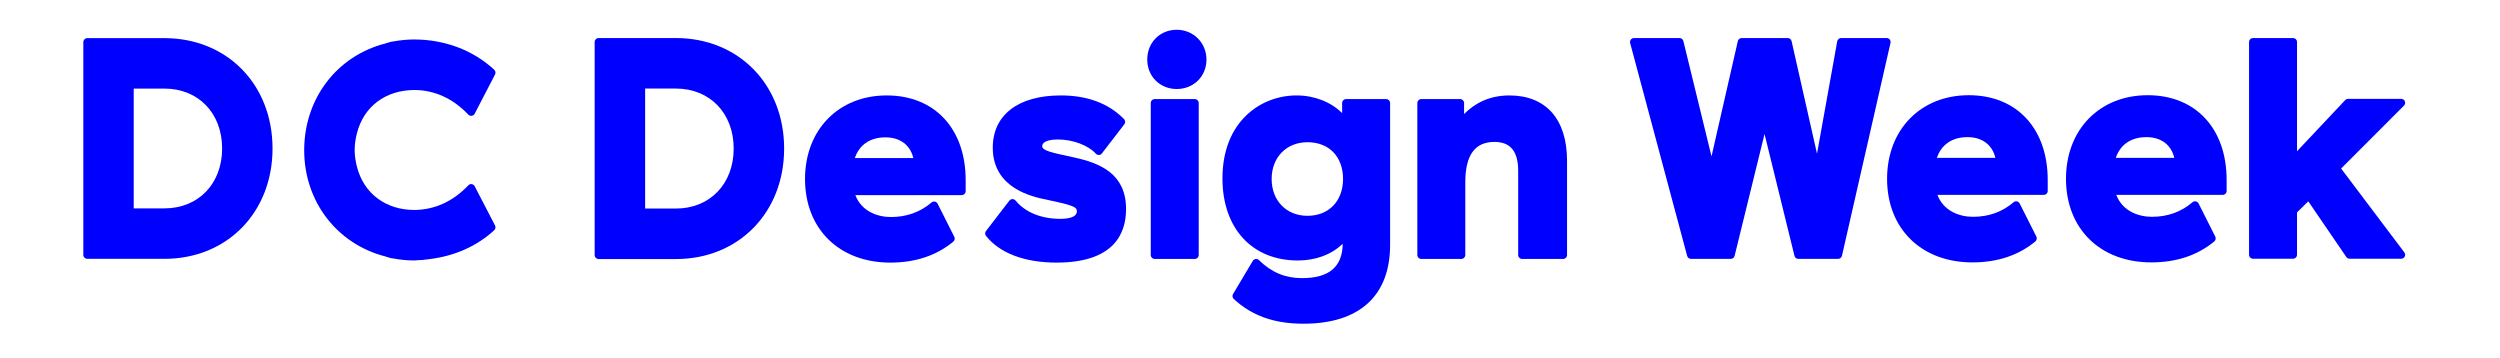
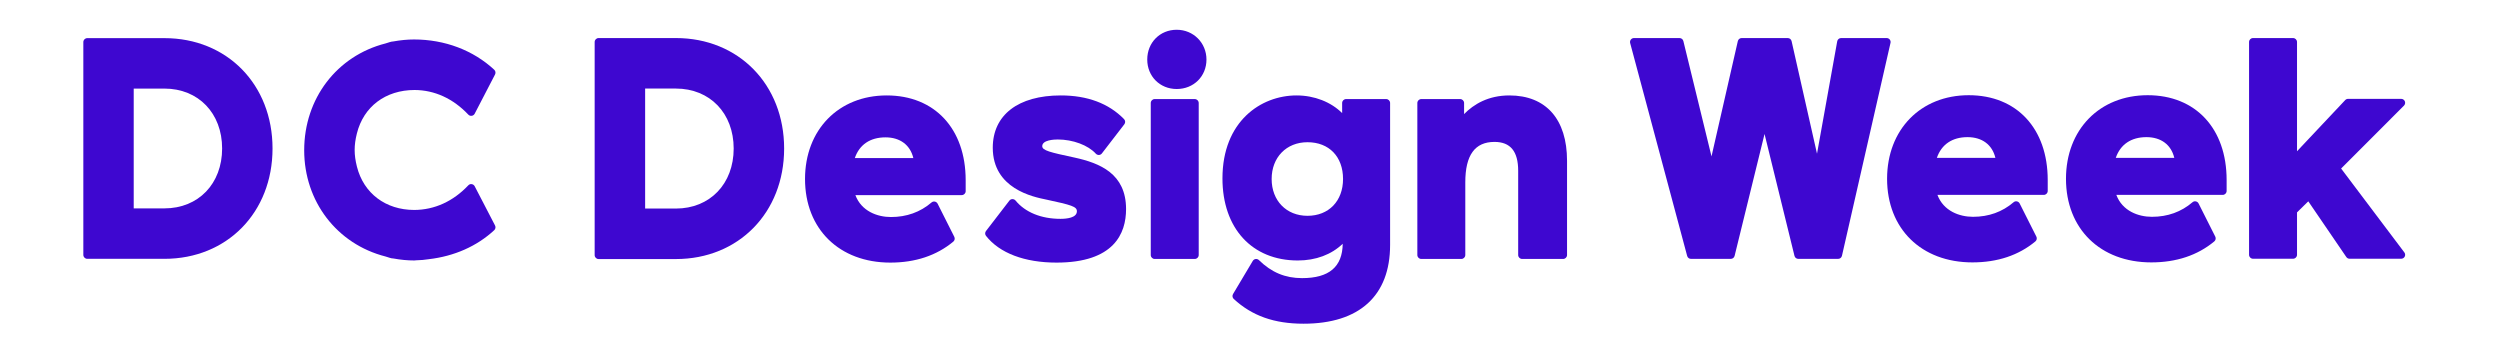
<svg xmlns="http://www.w3.org/2000/svg" width="420px" height="60px" viewBox="0 0 420 60" version="1.1">
  <defs />
  <g id="Wires" stroke="none" stroke-width="1" fill="none" fill-rule="evenodd">
    <g id="Artboard">
      <rect id="Rectangle-12" x="0" y="0" width="420" height="60" />
-       <g id="Page-1" transform="translate(14, 5)" fill="#0000FF">
+       <g id="Page-1" transform="translate(14, 5)" fill="#3e07d0">
        <path d="M50.764,38.09 C50.893,38.122 51.017,38.166 51.141,38.207 C51.357,38.279 51.572,38.35 51.81,38.398 C51.88,38.41 51.953,38.416 52.072,38.422 C53.313,38.648 54.452,38.759 55.602,38.759 C55.683,38.759 55.764,38.75 55.917,38.731 C56.659,38.714 57.378,38.652 58.019,38.547 C62.32,38.05 66.127,36.364 69.031,33.672 C69.25,33.47 69.305,33.146 69.169,32.882 L65.745,26.284 C65.645,26.094 65.461,25.963 65.249,25.934 C65.047,25.894 64.823,25.978 64.678,26.134 C62.132,28.827 59.009,30.258 55.585,30.273 C50.783,30.265 47.097,27.482 45.966,23.009 C45.704,21.971 45.582,21.078 45.582,20.195 C45.582,19.324 45.701,18.443 45.956,17.422 C47.073,12.923 50.762,10.123 55.647,10.12 C59.011,10.132 62.134,11.563 64.678,14.256 C64.823,14.411 65.037,14.487 65.249,14.456 C65.461,14.427 65.645,14.296 65.745,14.106 L69.169,7.508 C69.305,7.244 69.25,6.92 69.031,6.716 C65.495,3.438 60.726,1.631 55.55,1.631 C54.445,1.631 53.307,1.741 52.028,1.969 C51.999,1.969 51.834,1.988 51.803,1.993 C51.575,2.038 51.36,2.109 51.145,2.181 C51.021,2.222 50.895,2.266 50.766,2.298 C42.595,4.384 37.105,11.556 37.105,20.245 C37.105,28.832 42.595,36.003 50.764,38.09" id="Fill-1" />
        <path d="M8.464,30.008 L8.464,9.882 L13.62,9.882 C19.33,9.882 23.317,14.02 23.317,19.945 C23.317,25.87 19.33,30.008 13.62,30.008 L8.464,30.008 Z M0.662,38.483 L13.62,38.483 C24.145,38.483 31.785,30.687 31.785,19.945 C31.785,9.202 24.145,1.407 13.62,1.407 L0.662,1.407 C0.296,1.407 8.61258609e-05,1.703 8.61258609e-05,2.069 L8.61258609e-05,37.821 C8.61258609e-05,38.186 0.296,38.483 0.662,38.483 L0.662,38.483 Z" id="Fill-3" />
        <path d="M109.258,19.955 C109.258,25.89 105.263,30.037 99.545,30.037 L94.382,30.037 L94.382,9.877 L99.545,9.877 C105.263,9.877 109.258,14.021 109.258,19.955 M117.734,19.955 C117.734,9.199 110.085,1.393 99.545,1.393 L86.564,1.393 C86.199,1.393 85.903,1.69 85.903,2.055 L85.903,37.859 C85.903,38.224 86.199,38.521 86.564,38.521 L99.545,38.521 C110.085,38.521 117.734,30.713 117.734,19.955" id="Fill-5" />
        <path d="M129.611,21.551 C130.382,19.301 132.186,18.076 134.764,18.076 C137.215,18.076 138.917,19.36 139.44,21.551 L129.611,21.551 Z M135.58,39.117 C139.781,39.117 143.34,37.931 146.154,35.595 C146.391,35.397 146.46,35.063 146.322,34.787 L143.519,29.22 C143.428,29.039 143.257,28.909 143.057,28.868 C142.856,28.825 142.651,28.882 142.498,29.014 C140.605,30.639 138.31,31.461 135.68,31.461 C133.385,31.461 130.71,30.476 129.704,27.778 L147.571,27.778 C147.936,27.778 148.233,27.482 148.233,27.116 L148.233,25.279 C148.233,16.625 143.026,11.032 134.967,11.032 C126.887,11.032 121.244,16.806 121.244,25.074 C121.244,33.473 127.004,39.117 135.58,39.117 L135.58,39.117 Z" id="Fill-7" />
        <path d="M152.785,19.814 C152.785,26.704 159.557,28.08 161.775,28.53 C166.009,29.439 166.918,29.708 166.918,30.489 C166.918,31.601 165.189,31.766 164.159,31.766 C160.926,31.766 158.244,30.673 156.609,28.689 C156.481,28.534 156.293,28.454 156.088,28.447 C155.887,28.451 155.697,28.546 155.575,28.706 L151.644,33.813 C151.46,34.052 151.46,34.386 151.648,34.624 C153.923,37.522 158.13,39.117 163.498,39.117 C173.152,39.117 175.179,34.229 175.179,30.13 C175.179,24.167 170.788,22.403 166.492,21.464 C162.394,20.588 161.097,20.277 161.097,19.559 C161.097,18.514 163.09,18.433 163.701,18.433 C166.238,18.433 168.809,19.391 170.099,20.821 C170.232,20.965 170.432,21.04 170.616,21.038 C170.812,21.029 170.995,20.936 171.114,20.779 L174.89,15.876 C175.091,15.615 175.069,15.246 174.838,15.009 C172.259,12.37 168.683,11.032 164.211,11.032 C157.056,11.032 152.785,14.315 152.785,19.814" id="Fill-9" />
        <path d="M183.688,9.954 C186.537,9.954 188.686,7.825 188.686,5.003 C188.686,2.198 186.491,-8.62068966e-05 183.688,-8.62068966e-05 C180.867,-8.62068966e-05 178.738,2.152 178.738,5.003 C178.738,7.825 180.867,9.954 183.688,9.954" id="Fill-11" />
        <path d="M179.989,11.644 C179.623,11.644 179.327,11.94 179.327,12.306 L179.327,37.843 C179.327,38.208 179.623,38.505 179.989,38.505 L186.723,38.505 C187.088,38.505 187.384,38.208 187.384,37.843 L187.384,12.306 C187.384,11.94 187.088,11.644 186.723,11.644 L179.989,11.644 Z" id="Fill-13" />
        <path d="M211.631,25.074 C211.631,28.772 209.23,31.255 205.659,31.255 C202.114,31.255 199.637,28.713 199.637,25.074 C199.637,21.434 202.114,18.893 205.659,18.893 C209.287,18.893 211.631,21.318 211.631,25.074 M218.876,11.643 L212.141,11.643 C211.776,11.643 211.48,11.94 211.48,12.305 L211.48,14 C209.604,12.136 206.825,11.032 203.822,11.032 C197.826,11.032 191.373,15.393 191.373,24.972 C191.373,33.349 196.339,38.761 204.026,38.761 C207.06,38.761 209.68,37.774 211.578,35.952 C211.523,39.836 209.284,41.725 204.742,41.725 C201.914,41.725 199.611,40.763 197.498,38.697 C197.354,38.557 197.164,38.492 196.95,38.514 C196.751,38.54 196.572,38.657 196.468,38.831 L193.151,44.398 C192.99,44.667 193.04,45.011 193.269,45.224 C196.341,48.061 200.067,49.383 204.997,49.383 C214.374,49.383 219.537,44.686 219.537,36.157 L219.537,12.305 C219.537,11.94 219.241,11.643 218.876,11.643" id="Fill-15" />
        <path d="M239.57,11.032 C236.018,11.032 233.578,12.523 231.967,14.164 L231.967,12.306 C231.967,11.94 231.671,11.644 231.306,11.644 L224.775,11.644 C224.41,11.644 224.113,11.94 224.113,12.306 L224.113,37.843 C224.113,38.208 224.41,38.505 224.775,38.505 L231.509,38.505 C231.874,38.505 232.17,38.208 232.17,37.843 L232.17,25.635 C232.17,21.064 233.774,18.841 237.072,18.841 C239.752,18.841 241.054,20.429 241.054,23.696 L241.054,37.843 C241.054,38.208 241.351,38.505 241.716,38.505 L248.602,38.505 C248.967,38.505 249.263,38.208 249.263,37.843 L249.263,22.01 C249.263,15.033 245.73,11.032 239.57,11.032" id="Fill-17" />
        <path d="M311.395,21.517 C312.169,19.267 313.972,18.039 316.548,18.039 C318.999,18.039 320.701,19.324 321.225,21.517 L311.395,21.517 Z M316.753,10.995 C308.674,10.995 303.03,16.771 303.03,25.039 C303.03,33.438 308.791,39.082 317.365,39.082 C321.568,39.082 325.125,37.896 327.94,35.56 C328.178,35.362 328.247,35.028 328.109,34.752 L325.303,29.183 C325.212,29.002 325.042,28.873 324.842,28.831 C324.639,28.787 324.436,28.845 324.282,28.978 C322.391,30.602 320.098,31.424 317.466,31.424 C315.173,31.424 312.498,30.442 311.49,27.743 L329.356,27.743 C329.721,27.743 330.017,27.447 330.017,27.081 L330.017,25.244 C330.017,16.588 324.811,10.995 316.753,10.995 L316.753,10.995 Z" id="Fill-19" />
        <path d="M341.452,21.517 C342.226,19.267 344.029,18.039 346.605,18.039 C349.058,18.039 350.76,19.324 351.28,21.517 L341.452,21.517 Z M346.808,10.995 C338.729,10.995 333.085,16.771 333.085,25.039 C333.085,33.438 338.846,39.082 347.421,39.082 C351.621,39.082 355.18,37.898 357.997,35.56 C358.235,35.362 358.305,35.028 358.166,34.752 L355.36,29.183 C355.269,29.002 355.099,28.873 354.899,28.831 C354.697,28.787 354.492,28.845 354.339,28.978 C352.448,30.602 350.155,31.424 347.523,31.424 C345.228,31.424 342.553,30.442 341.545,27.743 L359.411,27.743 C359.776,27.743 360.073,27.447 360.073,27.081 L360.073,25.244 C360.073,16.588 354.866,10.995 346.808,10.995 L346.808,10.995 Z" id="Fill-21" />
        <g id="Group-25" transform="translate(363.4511, 1.1075)">
          <path d="M15.856,22.204 L26.421,11.632 C26.608,11.443 26.665,11.158 26.564,10.91 C26.46,10.663 26.219,10.501 25.952,10.501 L17.022,10.501 C16.839,10.501 16.665,10.577 16.541,10.71 L8.448,19.302 L8.448,0.949 C8.448,0.583 8.152,0.287 7.786,0.287 L1.052,0.287 C0.687,0.287 0.391,0.583 0.391,0.949 L0.391,36.699 C0.391,37.064 0.687,37.361 1.052,37.361 L7.786,37.361 C8.152,37.361 8.448,37.064 8.448,36.699 L8.448,29.572 L10.341,27.715 L16.731,37.073 C16.855,37.252 17.058,37.361 17.277,37.361 L25.952,37.361 C26.204,37.361 26.433,37.219 26.545,36.994 C26.657,36.769 26.631,36.5 26.481,36.3 L15.856,22.204 Z" id="Fill-23" />
        </g>
        <path d="M303.479,1.644 C303.353,1.486 303.164,1.394 302.962,1.394 L295.303,1.394 C294.982,1.394 294.709,1.624 294.652,1.939 L291.257,20.824 L286.987,1.91 C286.918,1.608 286.65,1.394 286.341,1.394 L278.6,1.394 C278.291,1.394 278.024,1.608 277.955,1.908 L273.534,21.275 L268.806,1.9 C268.734,1.603 268.469,1.394 268.164,1.394 L260.505,1.394 C260.3,1.394 260.105,1.491 259.979,1.653 C259.855,1.817 259.812,2.029 259.865,2.227 L269.444,38 C269.521,38.289 269.783,38.491 270.083,38.491 L276.772,38.491 C277.077,38.491 277.342,38.282 277.414,37.987 L282.443,17.508 L287.473,37.987 C287.545,38.282 287.811,38.491 288.116,38.491 L294.803,38.491 C295.112,38.491 295.379,38.277 295.448,37.975 L303.606,2.203 C303.651,2.008 303.605,1.801 303.479,1.644" id="Fill-26" />
      </g>
    </g>
  </g>
</svg>
